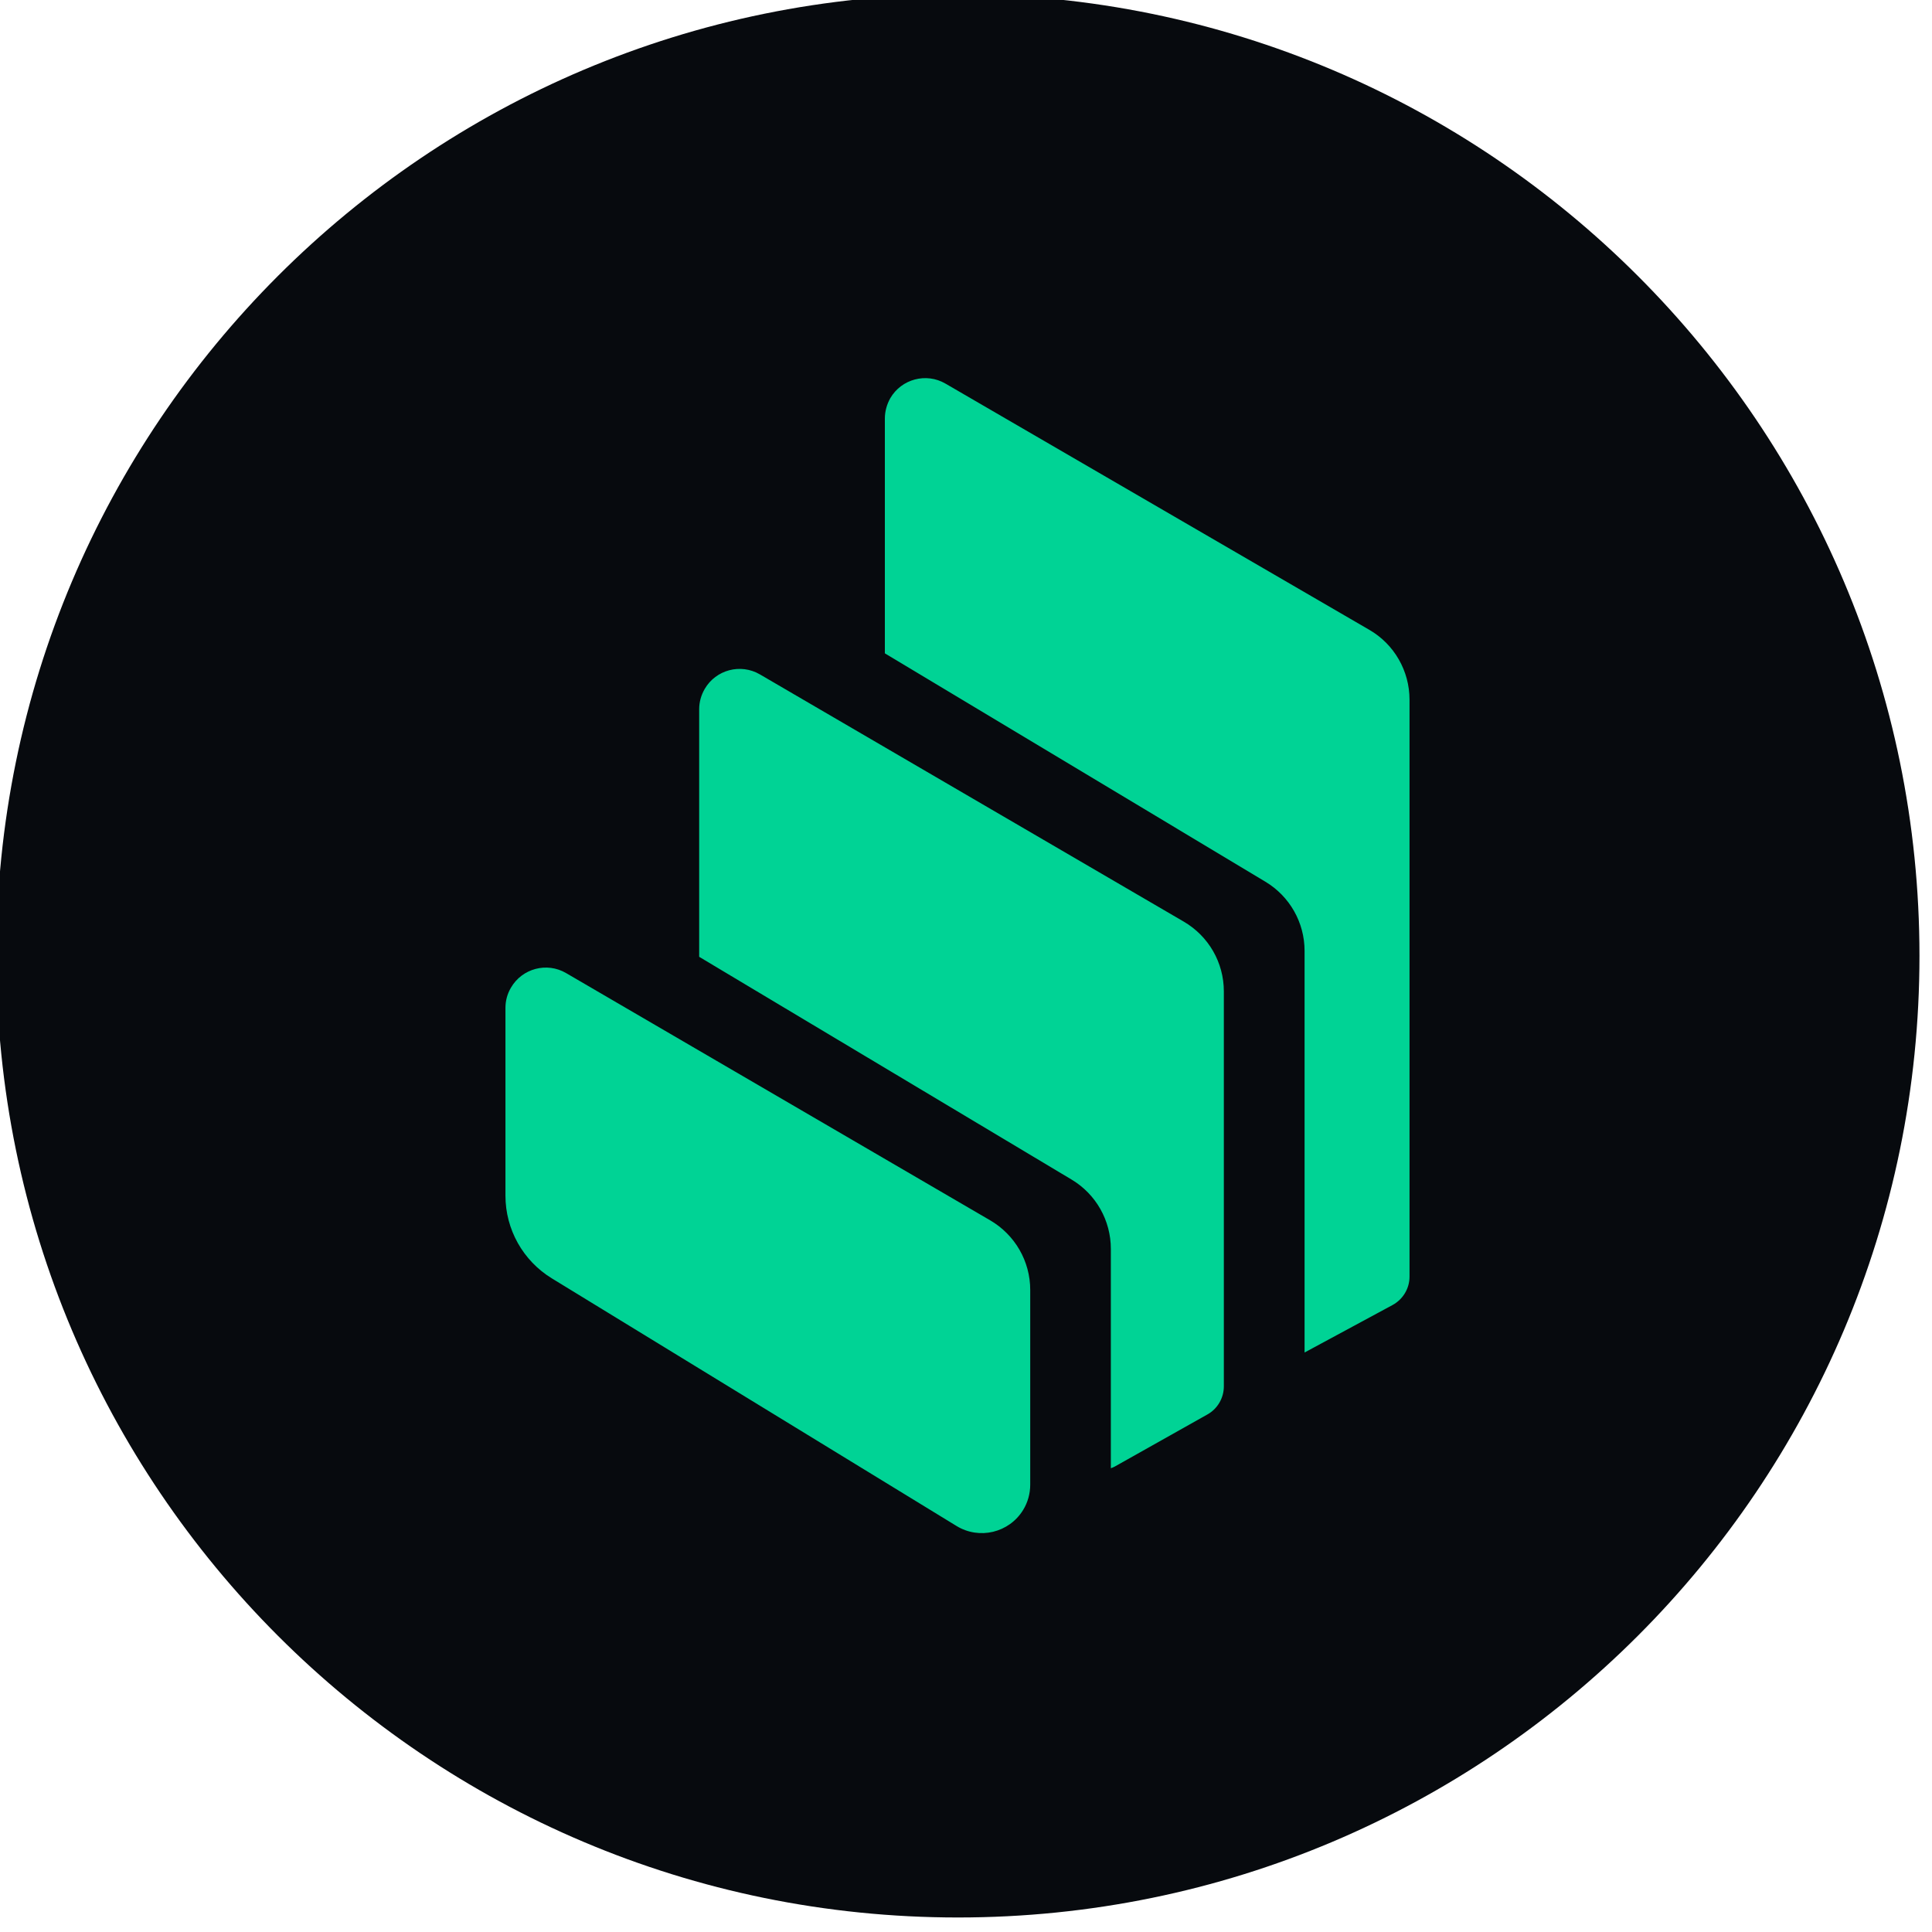
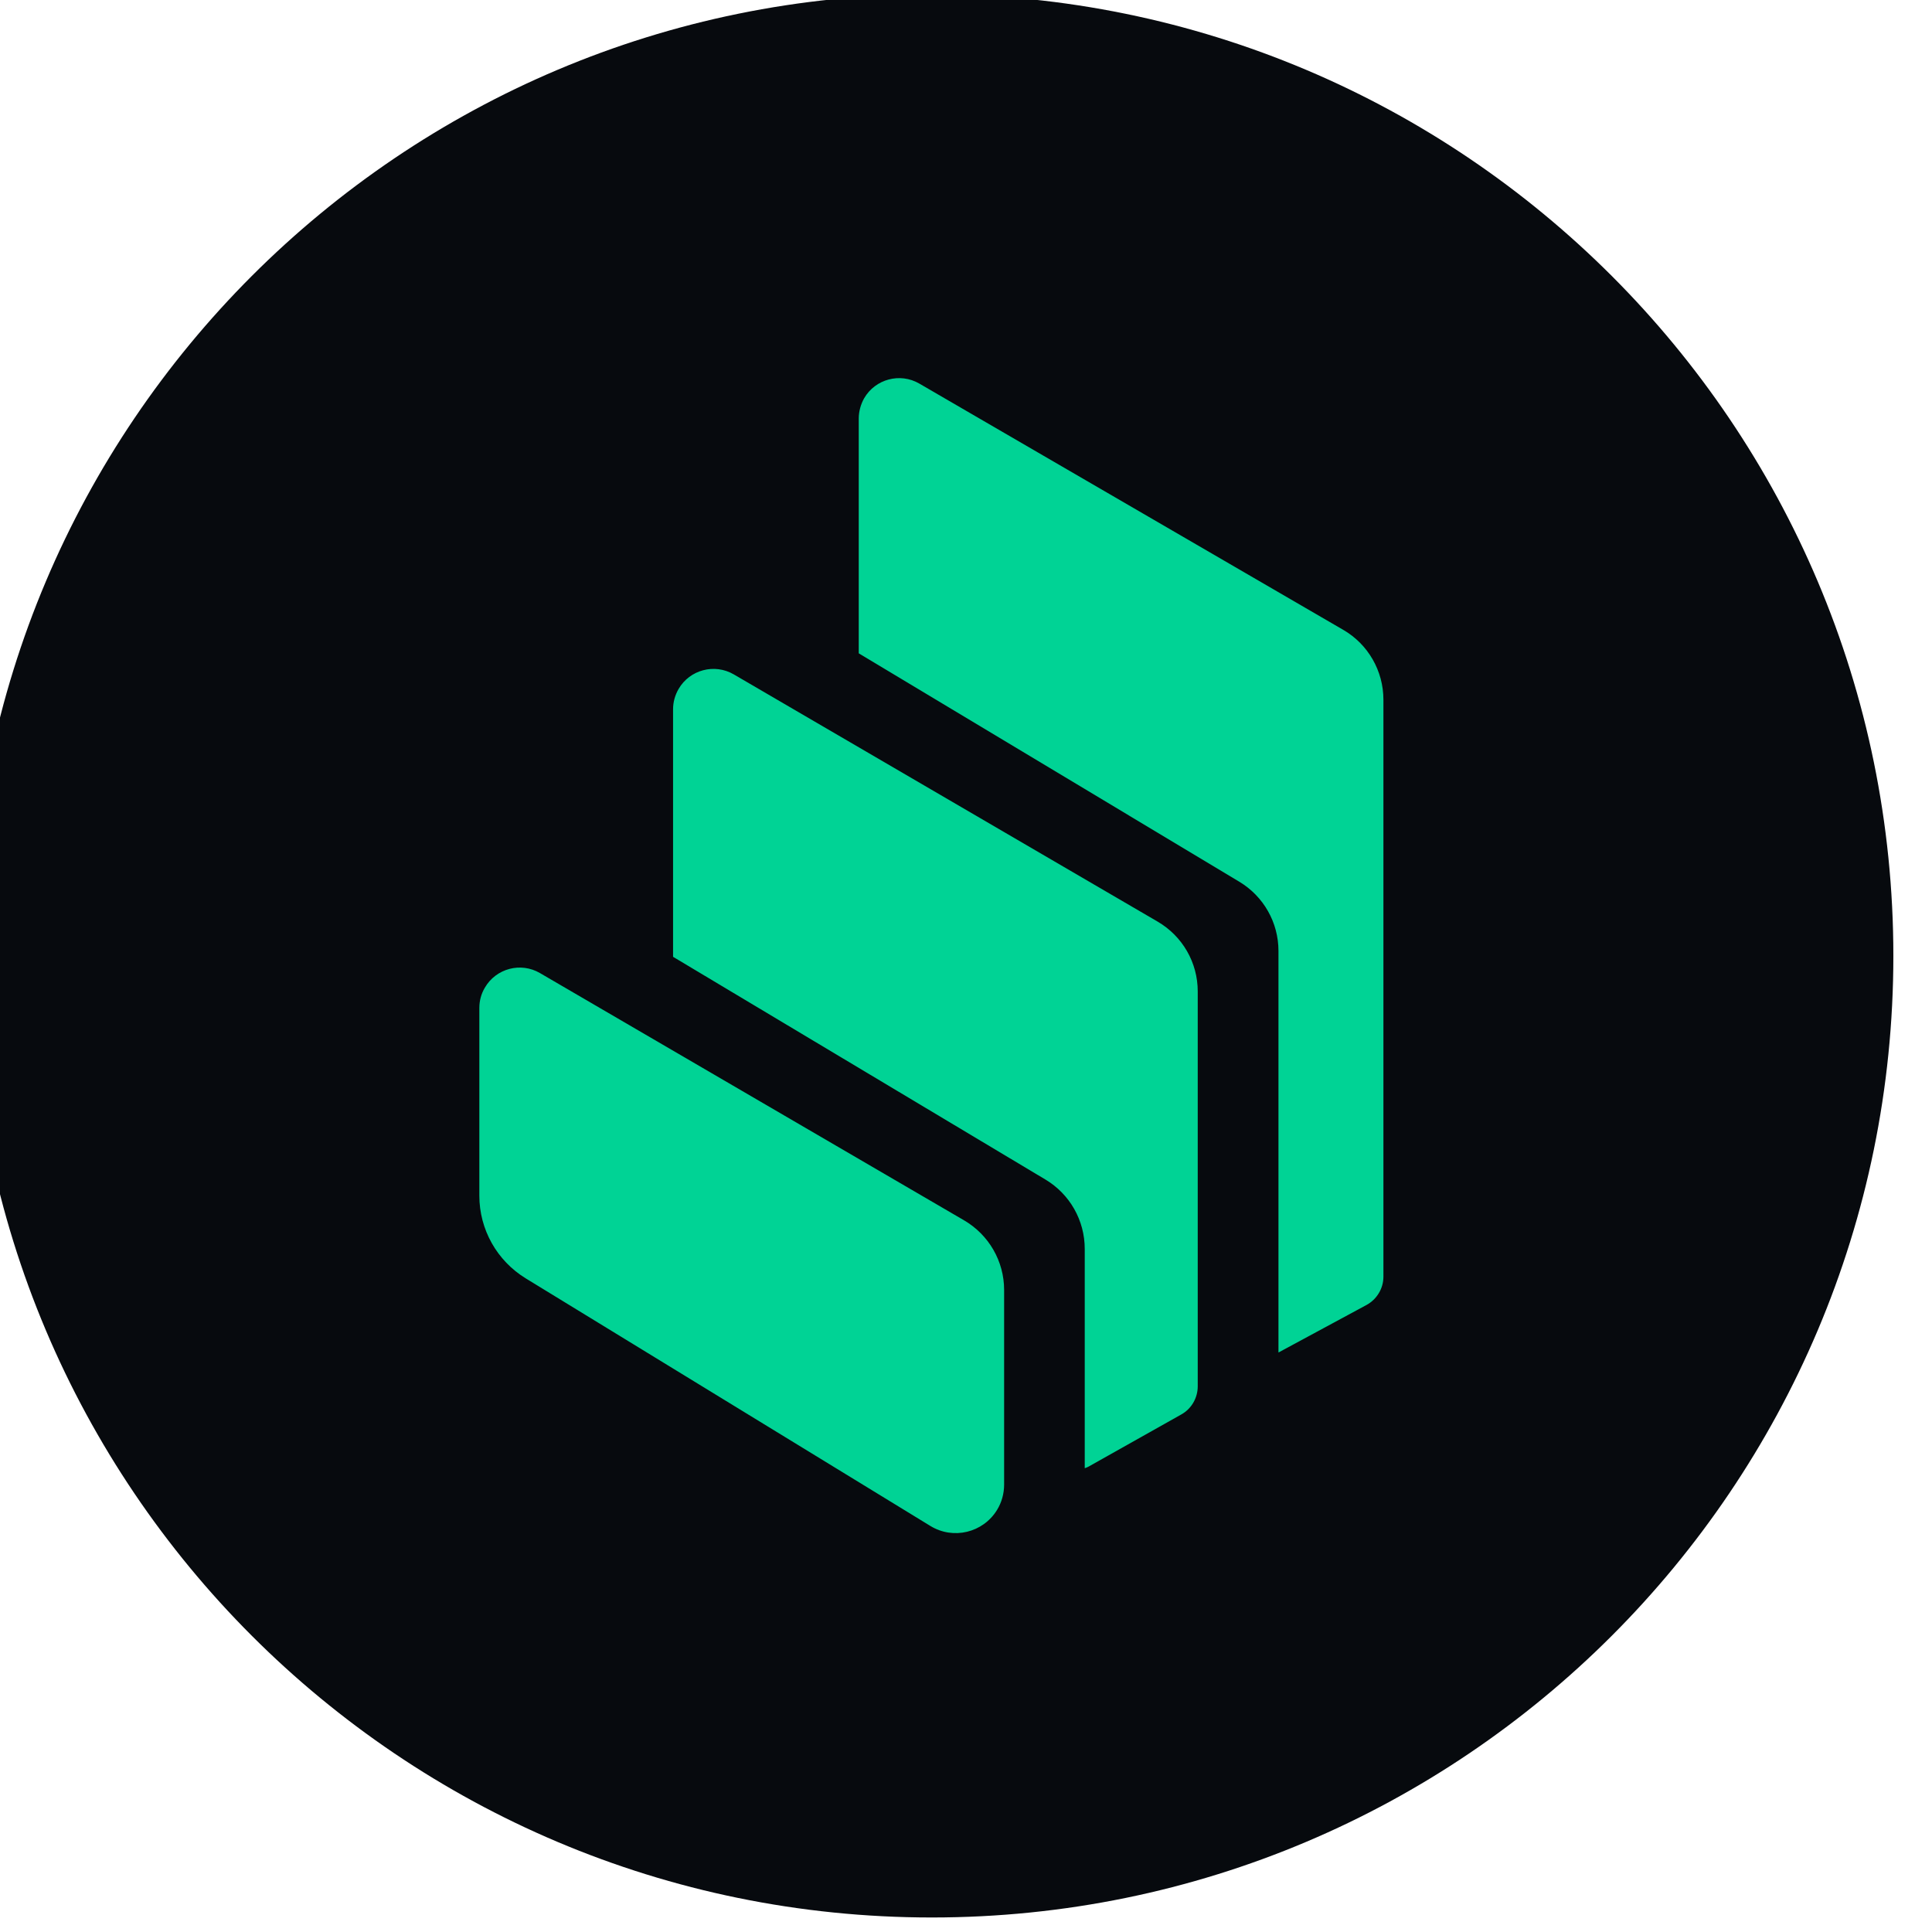
- <svg xmlns="http://www.w3.org/2000/svg" width="19" height="19" viewBox="1 1 18 18.5" fill="none">
+ <svg xmlns="http://www.w3.org/2000/svg" width="19" height="19" viewBox="1 1 18.5 18.5" fill="none">
  <path d="M9.923 19.361C15.008 19.361 19.13 15.238 19.13 10.153C19.13 5.068 15.008 0.945 9.923 0.945C4.837 0.945 0.715 5.068 0.715 10.153C0.715 15.238 4.837 19.361 9.923 19.361Z" fill="#070A0E" />
  <path d="M9.916 18.672C14.622 18.672 18.437 14.857 18.437 10.15C18.437 5.444 14.622 1.629 9.916 1.629C5.21 1.629 1.395 5.444 1.395 10.15C1.395 14.857 5.21 18.672 9.916 18.672Z" fill="#070A0E" />
  <path fill-rule="evenodd" clip-rule="evenodd" d="M6.034 13.241C5.758 13.072 5.59 12.772 5.59 12.45V10.651C5.59 10.582 5.608 10.516 5.643 10.457C5.75 10.273 5.987 10.21 6.171 10.318L10.231 12.685C10.469 12.824 10.615 13.077 10.615 13.352V15.216C10.615 15.301 10.592 15.386 10.547 15.459C10.413 15.677 10.128 15.746 9.909 15.612L6.034 13.241ZM12.085 9.825C12.323 9.964 12.469 10.217 12.469 10.493V14.275C12.469 14.386 12.409 14.49 12.312 14.544L11.423 15.044C11.412 15.05 11.399 15.055 11.387 15.059V12.959C11.387 12.687 11.245 12.435 11.011 12.295L7.445 10.162V7.791C7.445 7.722 7.464 7.656 7.498 7.597C7.605 7.413 7.842 7.35 8.027 7.458L12.085 9.825ZM13.862 7.031C14.101 7.169 14.247 7.425 14.247 7.7V13.225C14.247 13.338 14.184 13.442 14.085 13.496L13.242 13.951V10.105C13.242 9.834 13.1 9.583 12.867 9.443L9.223 7.256V5.008C9.223 4.939 9.242 4.872 9.275 4.813C9.382 4.629 9.619 4.566 9.803 4.673L13.862 7.031Z" fill="#00D395" />
</svg>
